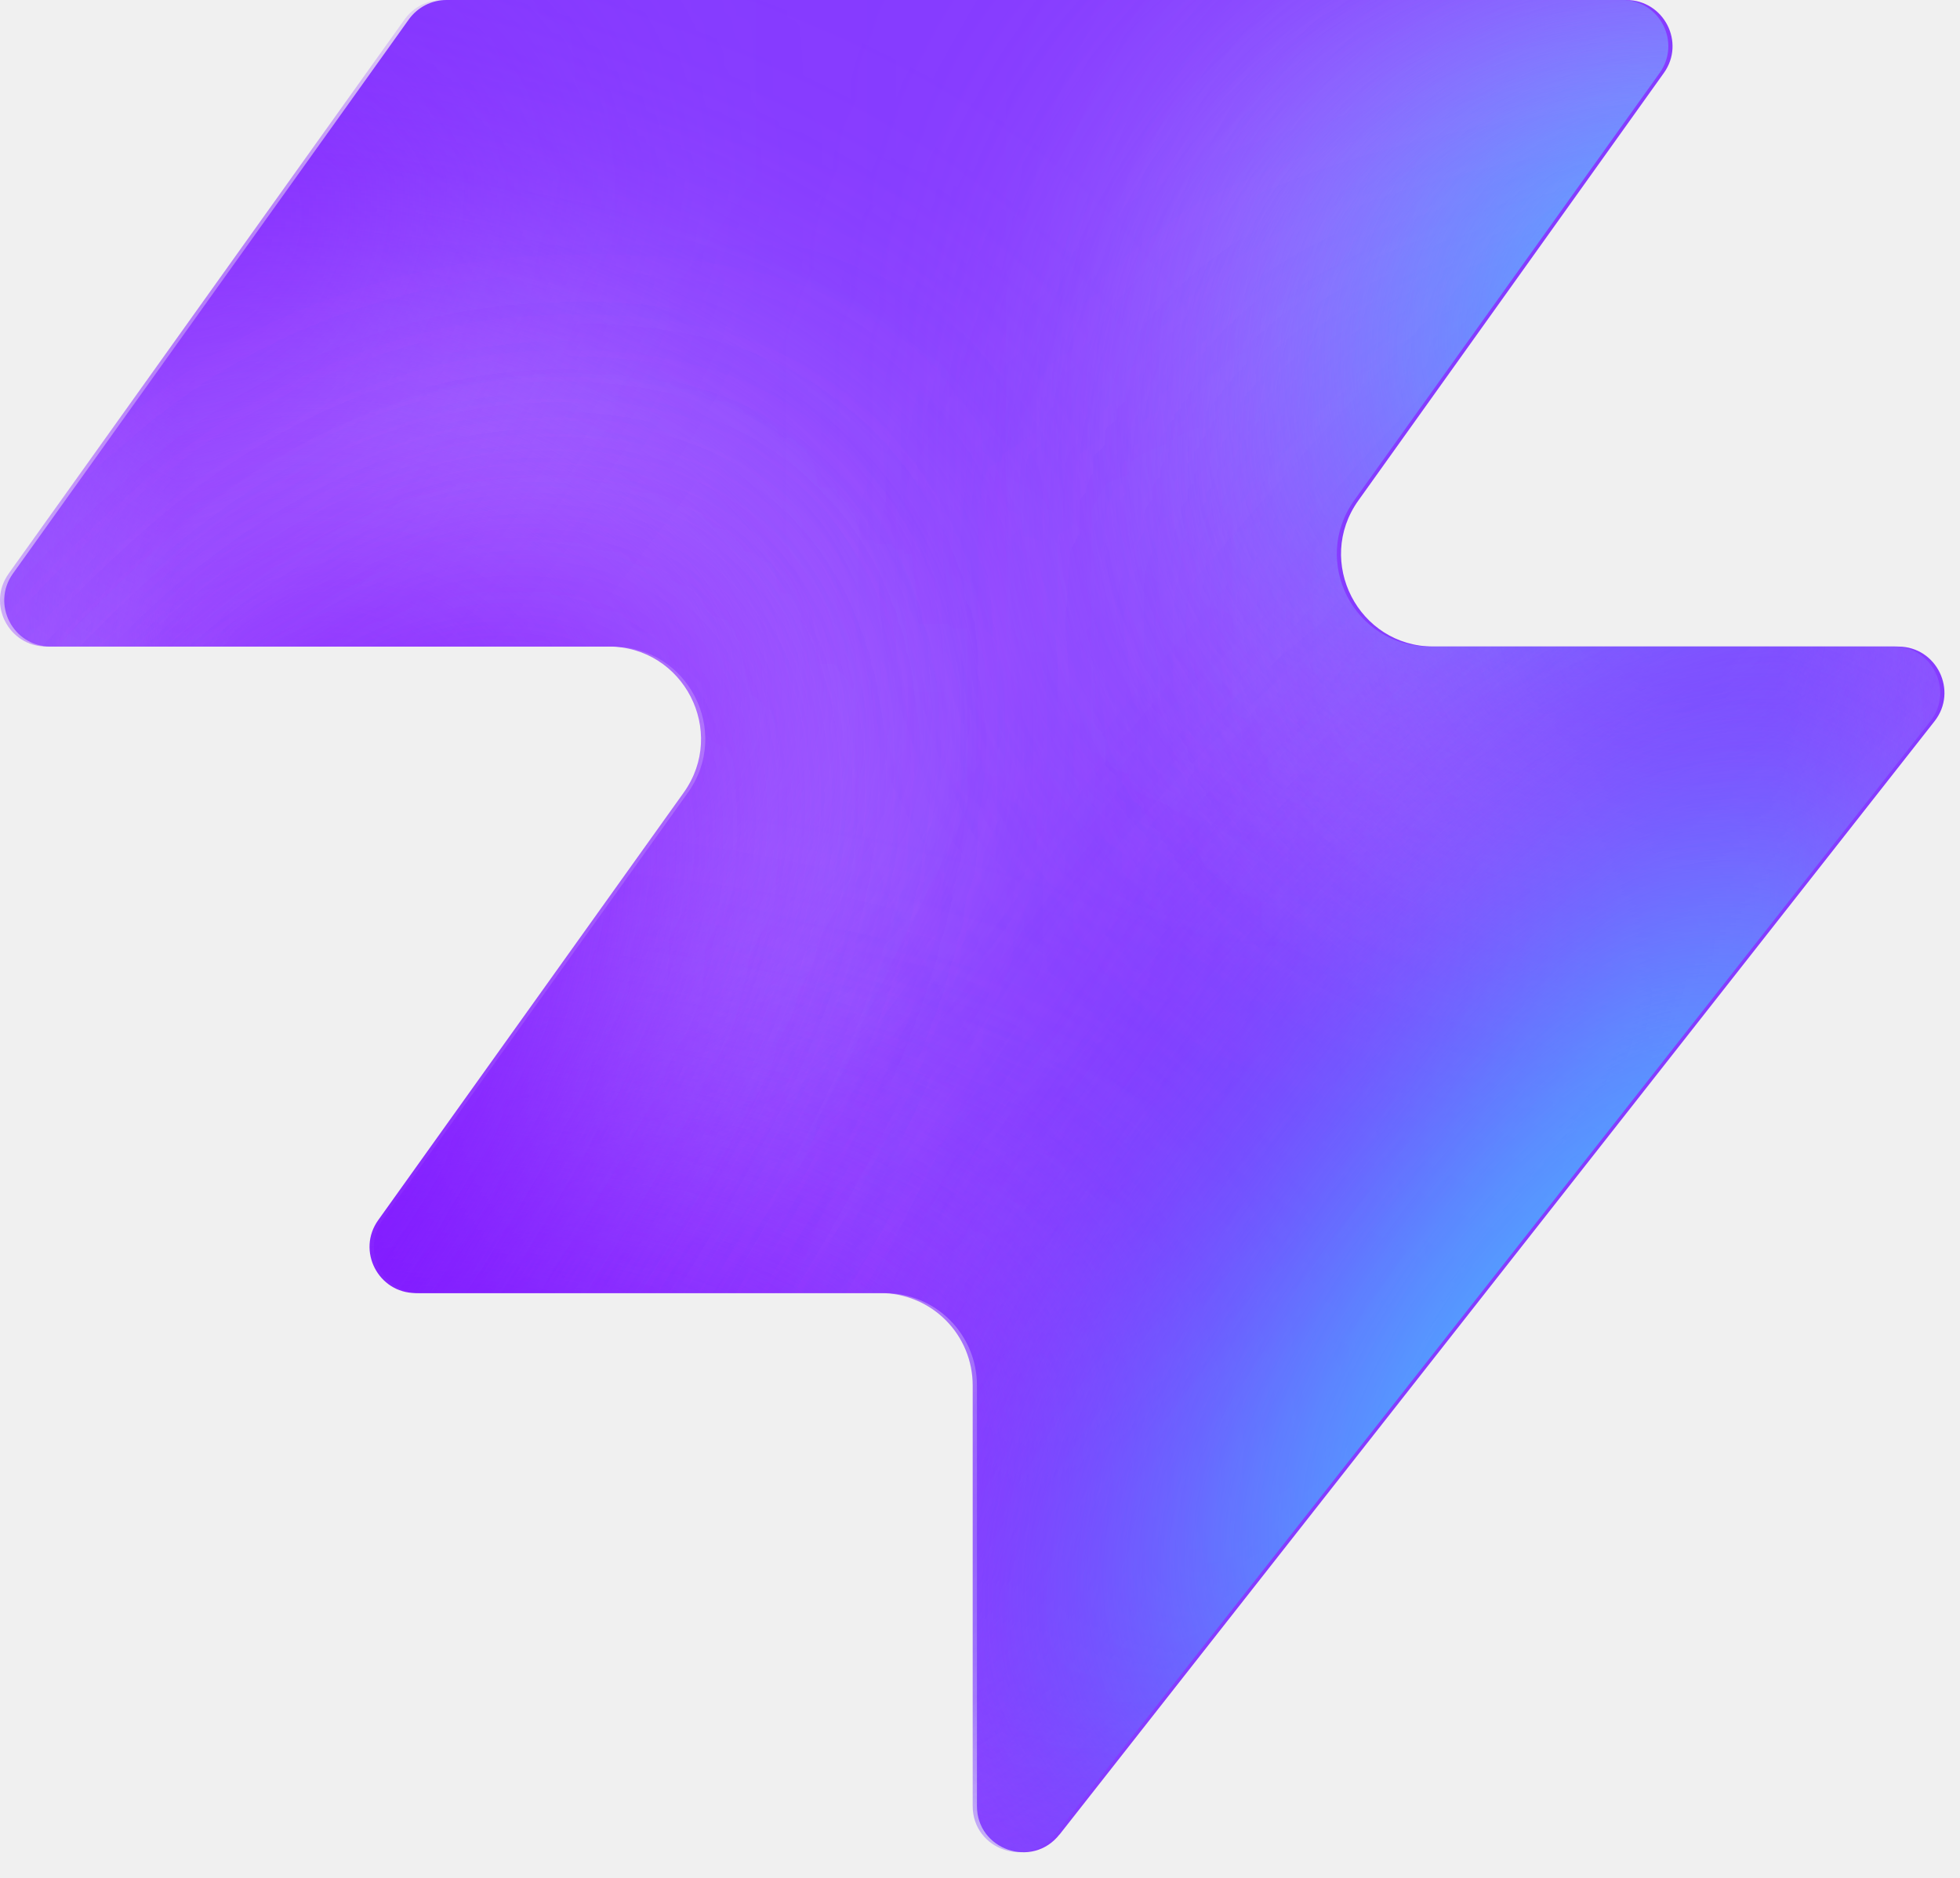
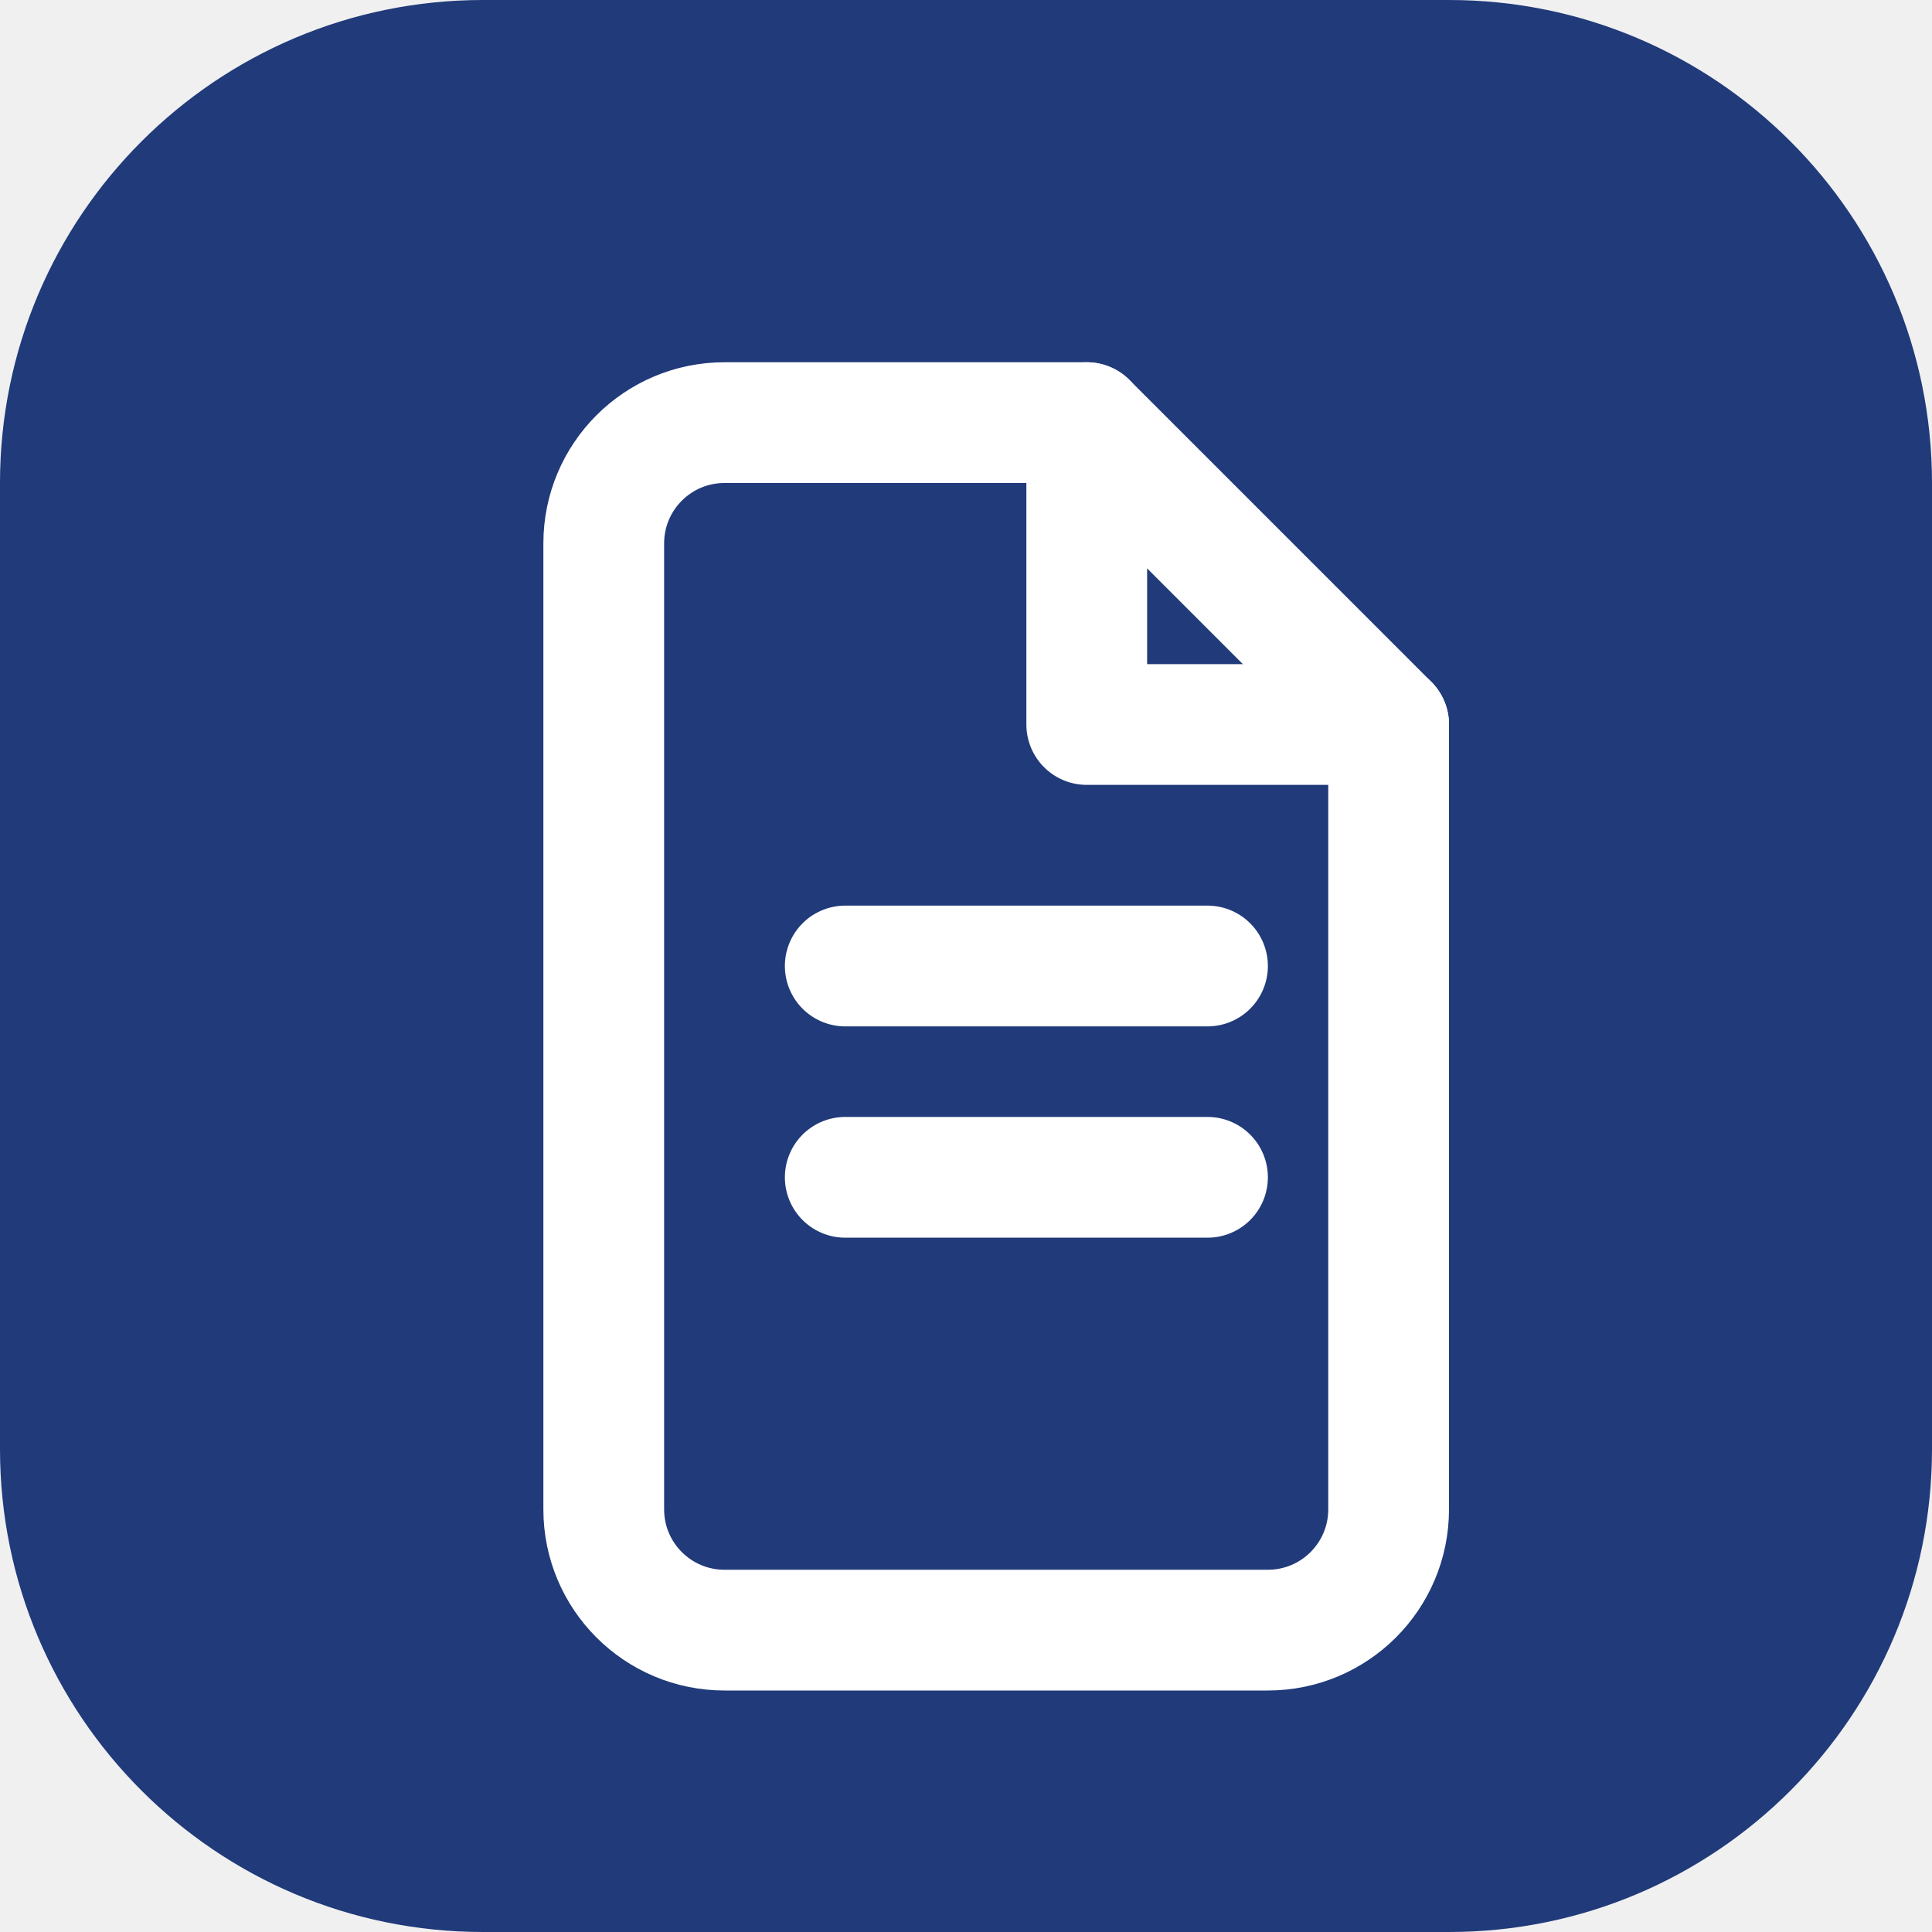
- <svg xmlns="http://www.w3.org/2000/svg" width="48" height="46" fill="none" viewBox="0 0 48 46">
-   <path fill="#863bff" d="M25.946 44.938c-.664.845-2.021.375-2.021-.698V33.937a2.26 2.26 0 0 0-2.262-2.262H10.287c-.92 0-1.456-1.04-.92-1.788l7.48-10.471c1.07-1.497 0-3.578-1.842-3.578H1.237c-.92 0-1.456-1.04-.92-1.788L10.013.474c.214-.297.556-.474.92-.474h28.894c.92 0 1.456 1.04.92 1.788l-7.48 10.471c-1.07 1.498 0 3.579 1.842 3.579h11.377c.943 0 1.473 1.088.89 1.83L25.947 44.94z" style="fill:#863bff;fill:color(display-p3 .525 .23 1);fill-opacity:1" />
-   <mask id="a" width="48" height="46" x="0" y="0" maskUnits="userSpaceOnUse" style="mask-type:alpha">
-     <path fill="#000" d="M25.842 44.938c-.664.844-2.021.375-2.021-.698V33.937a2.26 2.26 0 0 0-2.262-2.262H10.183c-.92 0-1.456-1.04-.92-1.788l7.48-10.471c1.07-1.498 0-3.579-1.842-3.579H1.133c-.92 0-1.456-1.04-.92-1.787L9.91.473c.214-.297.556-.474.92-.474h28.894c.92 0 1.456 1.04.92 1.788l-7.48 10.471c-1.07 1.498 0 3.578 1.842 3.578h11.377c.943 0 1.473 1.088.89 1.832L25.843 44.94z" style="fill:#000;fill-opacity:1" />
-   </mask>
-   <g mask="url(#a)">
-     <g filter="url(#b)">
-       <ellipse cx="5.508" cy="14.704" fill="#ede6ff" rx="5.508" ry="14.704" style="fill:#ede6ff;fill:color(display-p3 .927 .903 1);fill-opacity:1" transform="matrix(.00324 1 1 -.00324 -4.47 31.516)" />
-     </g>
-     <g filter="url(#c)">
-       <ellipse cx="10.399" cy="29.851" fill="#ede6ff" rx="10.399" ry="29.851" style="fill:#ede6ff;fill:color(display-p3 .927 .903 1);fill-opacity:1" transform="matrix(.00324 1 1 -.00324 -39.328 7.883)" />
-     </g>
-     <g filter="url(#d)">
-       <ellipse cx="5.508" cy="30.487" fill="#7e14ff" rx="5.508" ry="30.487" style="fill:#7e14ff;fill:color(display-p3 .492 .077 1);fill-opacity:1" transform="rotate(89.814 -25.913 -14.639)scale(1 -1)" />
-     </g>
-     <g filter="url(#e)">
-       <ellipse cx="5.508" cy="30.599" fill="#7e14ff" rx="5.508" ry="30.599" style="fill:#7e14ff;fill:color(display-p3 .492 .077 1);fill-opacity:1" transform="rotate(89.814 -32.644 -3.334)scale(1 -1)" />
-     </g>
-     <g filter="url(#f)">
-       <ellipse cx="5.508" cy="30.599" fill="#7e14ff" rx="5.508" ry="30.599" style="fill:#7e14ff;fill:color(display-p3 .492 .077 1);fill-opacity:1" transform="matrix(.00324 1 1 -.00324 -34.34 30.47)" />
-     </g>
-     <g filter="url(#g)">
-       <ellipse cx="14.072" cy="22.078" fill="#ede6ff" rx="14.072" ry="22.078" style="fill:#ede6ff;fill:color(display-p3 .927 .903 1);fill-opacity:1" transform="rotate(93.35 24.506 48.493)scale(-1 1)" />
-     </g>
-     <g filter="url(#h)">
-       <ellipse cx="3.47" cy="21.501" fill="#7e14ff" rx="3.47" ry="21.501" style="fill:#7e14ff;fill:color(display-p3 .492 .077 1);fill-opacity:1" transform="rotate(89.009 28.708 47.59)scale(-1 1)" />
-     </g>
-     <g filter="url(#i)">
-       <ellipse cx="3.47" cy="21.501" fill="#7e14ff" rx="3.47" ry="21.501" style="fill:#7e14ff;fill:color(display-p3 .492 .077 1);fill-opacity:1" transform="rotate(89.009 28.708 47.59)scale(-1 1)" />
-     </g>
-     <g filter="url(#j)">
-       <ellipse cx=".387" cy="8.972" fill="#7e14ff" rx="4.407" ry="29.108" style="fill:#7e14ff;fill:color(display-p3 .492 .077 1);fill-opacity:1" transform="rotate(39.51 .387 8.972)" />
-     </g>
-     <g filter="url(#k)">
-       <ellipse cx="47.523" cy="-6.092" fill="#7e14ff" rx="4.407" ry="29.108" style="fill:#7e14ff;fill:color(display-p3 .492 .077 1);fill-opacity:1" transform="rotate(37.892 47.523 -6.092)" />
-     </g>
-     <g filter="url(#l)">
-       <ellipse cx="41.412" cy="6.333" fill="#47bfff" rx="5.971" ry="9.665" style="fill:#47bfff;fill:color(display-p3 .28 .748 1);fill-opacity:1" transform="rotate(37.892 41.412 6.333)" />
-     </g>
-     <g filter="url(#m)">
-       <ellipse cx="-1.879" cy="38.332" fill="#7e14ff" rx="4.407" ry="29.108" style="fill:#7e14ff;fill:color(display-p3 .492 .077 1);fill-opacity:1" transform="rotate(37.892 -1.88 38.332)" />
-     </g>
-     <g filter="url(#n)">
-       <ellipse cx="-1.879" cy="38.332" fill="#7e14ff" rx="4.407" ry="29.108" style="fill:#7e14ff;fill:color(display-p3 .492 .077 1);fill-opacity:1" transform="rotate(37.892 -1.88 38.332)" />
-     </g>
-     <g filter="url(#o)">
-       <ellipse cx="35.651" cy="29.907" fill="#7e14ff" rx="4.407" ry="29.108" style="fill:#7e14ff;fill:color(display-p3 .492 .077 1);fill-opacity:1" transform="rotate(37.892 35.651 29.907)" />
-     </g>
-     <g filter="url(#p)">
-       <ellipse cx="38.418" cy="32.4" fill="#47bfff" rx="5.971" ry="15.297" style="fill:#47bfff;fill:color(display-p3 .28 .748 1);fill-opacity:1" transform="rotate(37.892 38.418 32.4)" />
-     </g>
-   </g>
-   <defs>
-     <filter id="b" width="60.045" height="41.654" x="-19.77" y="16.149" color-interpolation-filters="sRGB" filterUnits="userSpaceOnUse">
-       <feFlood flood-opacity="0" result="BackgroundImageFix" />
-       <feBlend in="SourceGraphic" in2="BackgroundImageFix" result="shape" />
-       <feGaussianBlur result="effect1_foregroundBlur_2002_17158" stdDeviation="7.659" />
-     </filter>
-     <filter id="c" width="90.34" height="51.437" x="-54.613" y="-7.533" color-interpolation-filters="sRGB" filterUnits="userSpaceOnUse">
-       <feFlood flood-opacity="0" result="BackgroundImageFix" />
-       <feBlend in="SourceGraphic" in2="BackgroundImageFix" result="shape" />
-       <feGaussianBlur result="effect1_foregroundBlur_2002_17158" stdDeviation="7.659" />
-     </filter>
-     <filter id="d" width="79.355" height="29.4" x="-49.64" y="2.03" color-interpolation-filters="sRGB" filterUnits="userSpaceOnUse">
-       <feFlood flood-opacity="0" result="BackgroundImageFix" />
-       <feBlend in="SourceGraphic" in2="BackgroundImageFix" result="shape" />
-       <feGaussianBlur result="effect1_foregroundBlur_2002_17158" stdDeviation="4.596" />
-     </filter>
-     <filter id="e" width="79.579" height="29.4" x="-45.045" y="20.029" color-interpolation-filters="sRGB" filterUnits="userSpaceOnUse">
-       <feFlood flood-opacity="0" result="BackgroundImageFix" />
-       <feBlend in="SourceGraphic" in2="BackgroundImageFix" result="shape" />
-       <feGaussianBlur result="effect1_foregroundBlur_2002_17158" stdDeviation="4.596" />
-     </filter>
-     <filter id="f" width="79.579" height="29.4" x="-43.513" y="21.178" color-interpolation-filters="sRGB" filterUnits="userSpaceOnUse">
-       <feFlood flood-opacity="0" result="BackgroundImageFix" />
-       <feBlend in="SourceGraphic" in2="BackgroundImageFix" result="shape" />
-       <feGaussianBlur result="effect1_foregroundBlur_2002_17158" stdDeviation="4.596" />
-     </filter>
-     <filter id="g" width="74.749" height="58.852" x="15.756" y="-17.901" color-interpolation-filters="sRGB" filterUnits="userSpaceOnUse">
-       <feFlood flood-opacity="0" result="BackgroundImageFix" />
-       <feBlend in="SourceGraphic" in2="BackgroundImageFix" result="shape" />
-       <feGaussianBlur result="effect1_foregroundBlur_2002_17158" stdDeviation="7.659" />
-     </filter>
-     <filter id="h" width="61.377" height="25.362" x="23.548" y="2.284" color-interpolation-filters="sRGB" filterUnits="userSpaceOnUse">
-       <feFlood flood-opacity="0" result="BackgroundImageFix" />
-       <feBlend in="SourceGraphic" in2="BackgroundImageFix" result="shape" />
-       <feGaussianBlur result="effect1_foregroundBlur_2002_17158" stdDeviation="4.596" />
-     </filter>
-     <filter id="i" width="61.377" height="25.362" x="23.548" y="2.284" color-interpolation-filters="sRGB" filterUnits="userSpaceOnUse">
-       <feFlood flood-opacity="0" result="BackgroundImageFix" />
-       <feBlend in="SourceGraphic" in2="BackgroundImageFix" result="shape" />
-       <feGaussianBlur result="effect1_foregroundBlur_2002_17158" stdDeviation="4.596" />
-     </filter>
-     <filter id="j" width="56.045" height="63.649" x="-27.636" y="-22.853" color-interpolation-filters="sRGB" filterUnits="userSpaceOnUse">
-       <feFlood flood-opacity="0" result="BackgroundImageFix" />
-       <feBlend in="SourceGraphic" in2="BackgroundImageFix" result="shape" />
-       <feGaussianBlur result="effect1_foregroundBlur_2002_17158" stdDeviation="4.596" />
-     </filter>
-     <filter id="k" width="54.814" height="64.646" x="20.116" y="-38.415" color-interpolation-filters="sRGB" filterUnits="userSpaceOnUse">
-       <feFlood flood-opacity="0" result="BackgroundImageFix" />
-       <feBlend in="SourceGraphic" in2="BackgroundImageFix" result="shape" />
-       <feGaussianBlur result="effect1_foregroundBlur_2002_17158" stdDeviation="4.596" />
-     </filter>
-     <filter id="l" width="33.541" height="35.313" x="24.641" y="-11.323" color-interpolation-filters="sRGB" filterUnits="userSpaceOnUse">
-       <feFlood flood-opacity="0" result="BackgroundImageFix" />
-       <feBlend in="SourceGraphic" in2="BackgroundImageFix" result="shape" />
-       <feGaussianBlur result="effect1_foregroundBlur_2002_17158" stdDeviation="4.596" />
-     </filter>
-     <filter id="m" width="54.814" height="64.646" x="-29.286" y="6.009" color-interpolation-filters="sRGB" filterUnits="userSpaceOnUse">
-       <feFlood flood-opacity="0" result="BackgroundImageFix" />
-       <feBlend in="SourceGraphic" in2="BackgroundImageFix" result="shape" />
-       <feGaussianBlur result="effect1_foregroundBlur_2002_17158" stdDeviation="4.596" />
-     </filter>
-     <filter id="n" width="54.814" height="64.646" x="-29.286" y="6.009" color-interpolation-filters="sRGB" filterUnits="userSpaceOnUse">
-       <feFlood flood-opacity="0" result="BackgroundImageFix" />
-       <feBlend in="SourceGraphic" in2="BackgroundImageFix" result="shape" />
-       <feGaussianBlur result="effect1_foregroundBlur_2002_17158" stdDeviation="4.596" />
-     </filter>
-     <filter id="o" width="54.814" height="64.646" x="8.244" y="-2.416" color-interpolation-filters="sRGB" filterUnits="userSpaceOnUse">
-       <feFlood flood-opacity="0" result="BackgroundImageFix" />
-       <feBlend in="SourceGraphic" in2="BackgroundImageFix" result="shape" />
-       <feGaussianBlur result="effect1_foregroundBlur_2002_17158" stdDeviation="4.596" />
-     </filter>
-     <filter id="p" width="39.409" height="43.623" x="18.713" y="10.588" color-interpolation-filters="sRGB" filterUnits="userSpaceOnUse">
-       <feFlood flood-opacity="0" result="BackgroundImageFix" />
-       <feBlend in="SourceGraphic" in2="BackgroundImageFix" result="shape" />
-       <feGaussianBlur result="effect1_foregroundBlur_2002_17158" stdDeviation="4.596" />
-     </filter>
-   </defs>
+ <svg xmlns="http://www.w3.org/2000/svg" viewBox="0 0 64 64">
+   <rect width="64" height="64" rx="16" fill="#203a7a" />
+   <path d="M24 14h12l10 10v26a4 4 0 0 1-4 4H24a4 4 0 0 1-4-4V18a4 4 0 0 1 4-4Z" fill="none" stroke="#ffffff" stroke-linecap="round" stroke-linejoin="round" stroke-width="4" />
+   <path d="M36 14v10h10M28 32h12M28 39h12" fill="none" stroke="#ffffff" stroke-linecap="round" stroke-linejoin="round" stroke-width="4" />
</svg>
